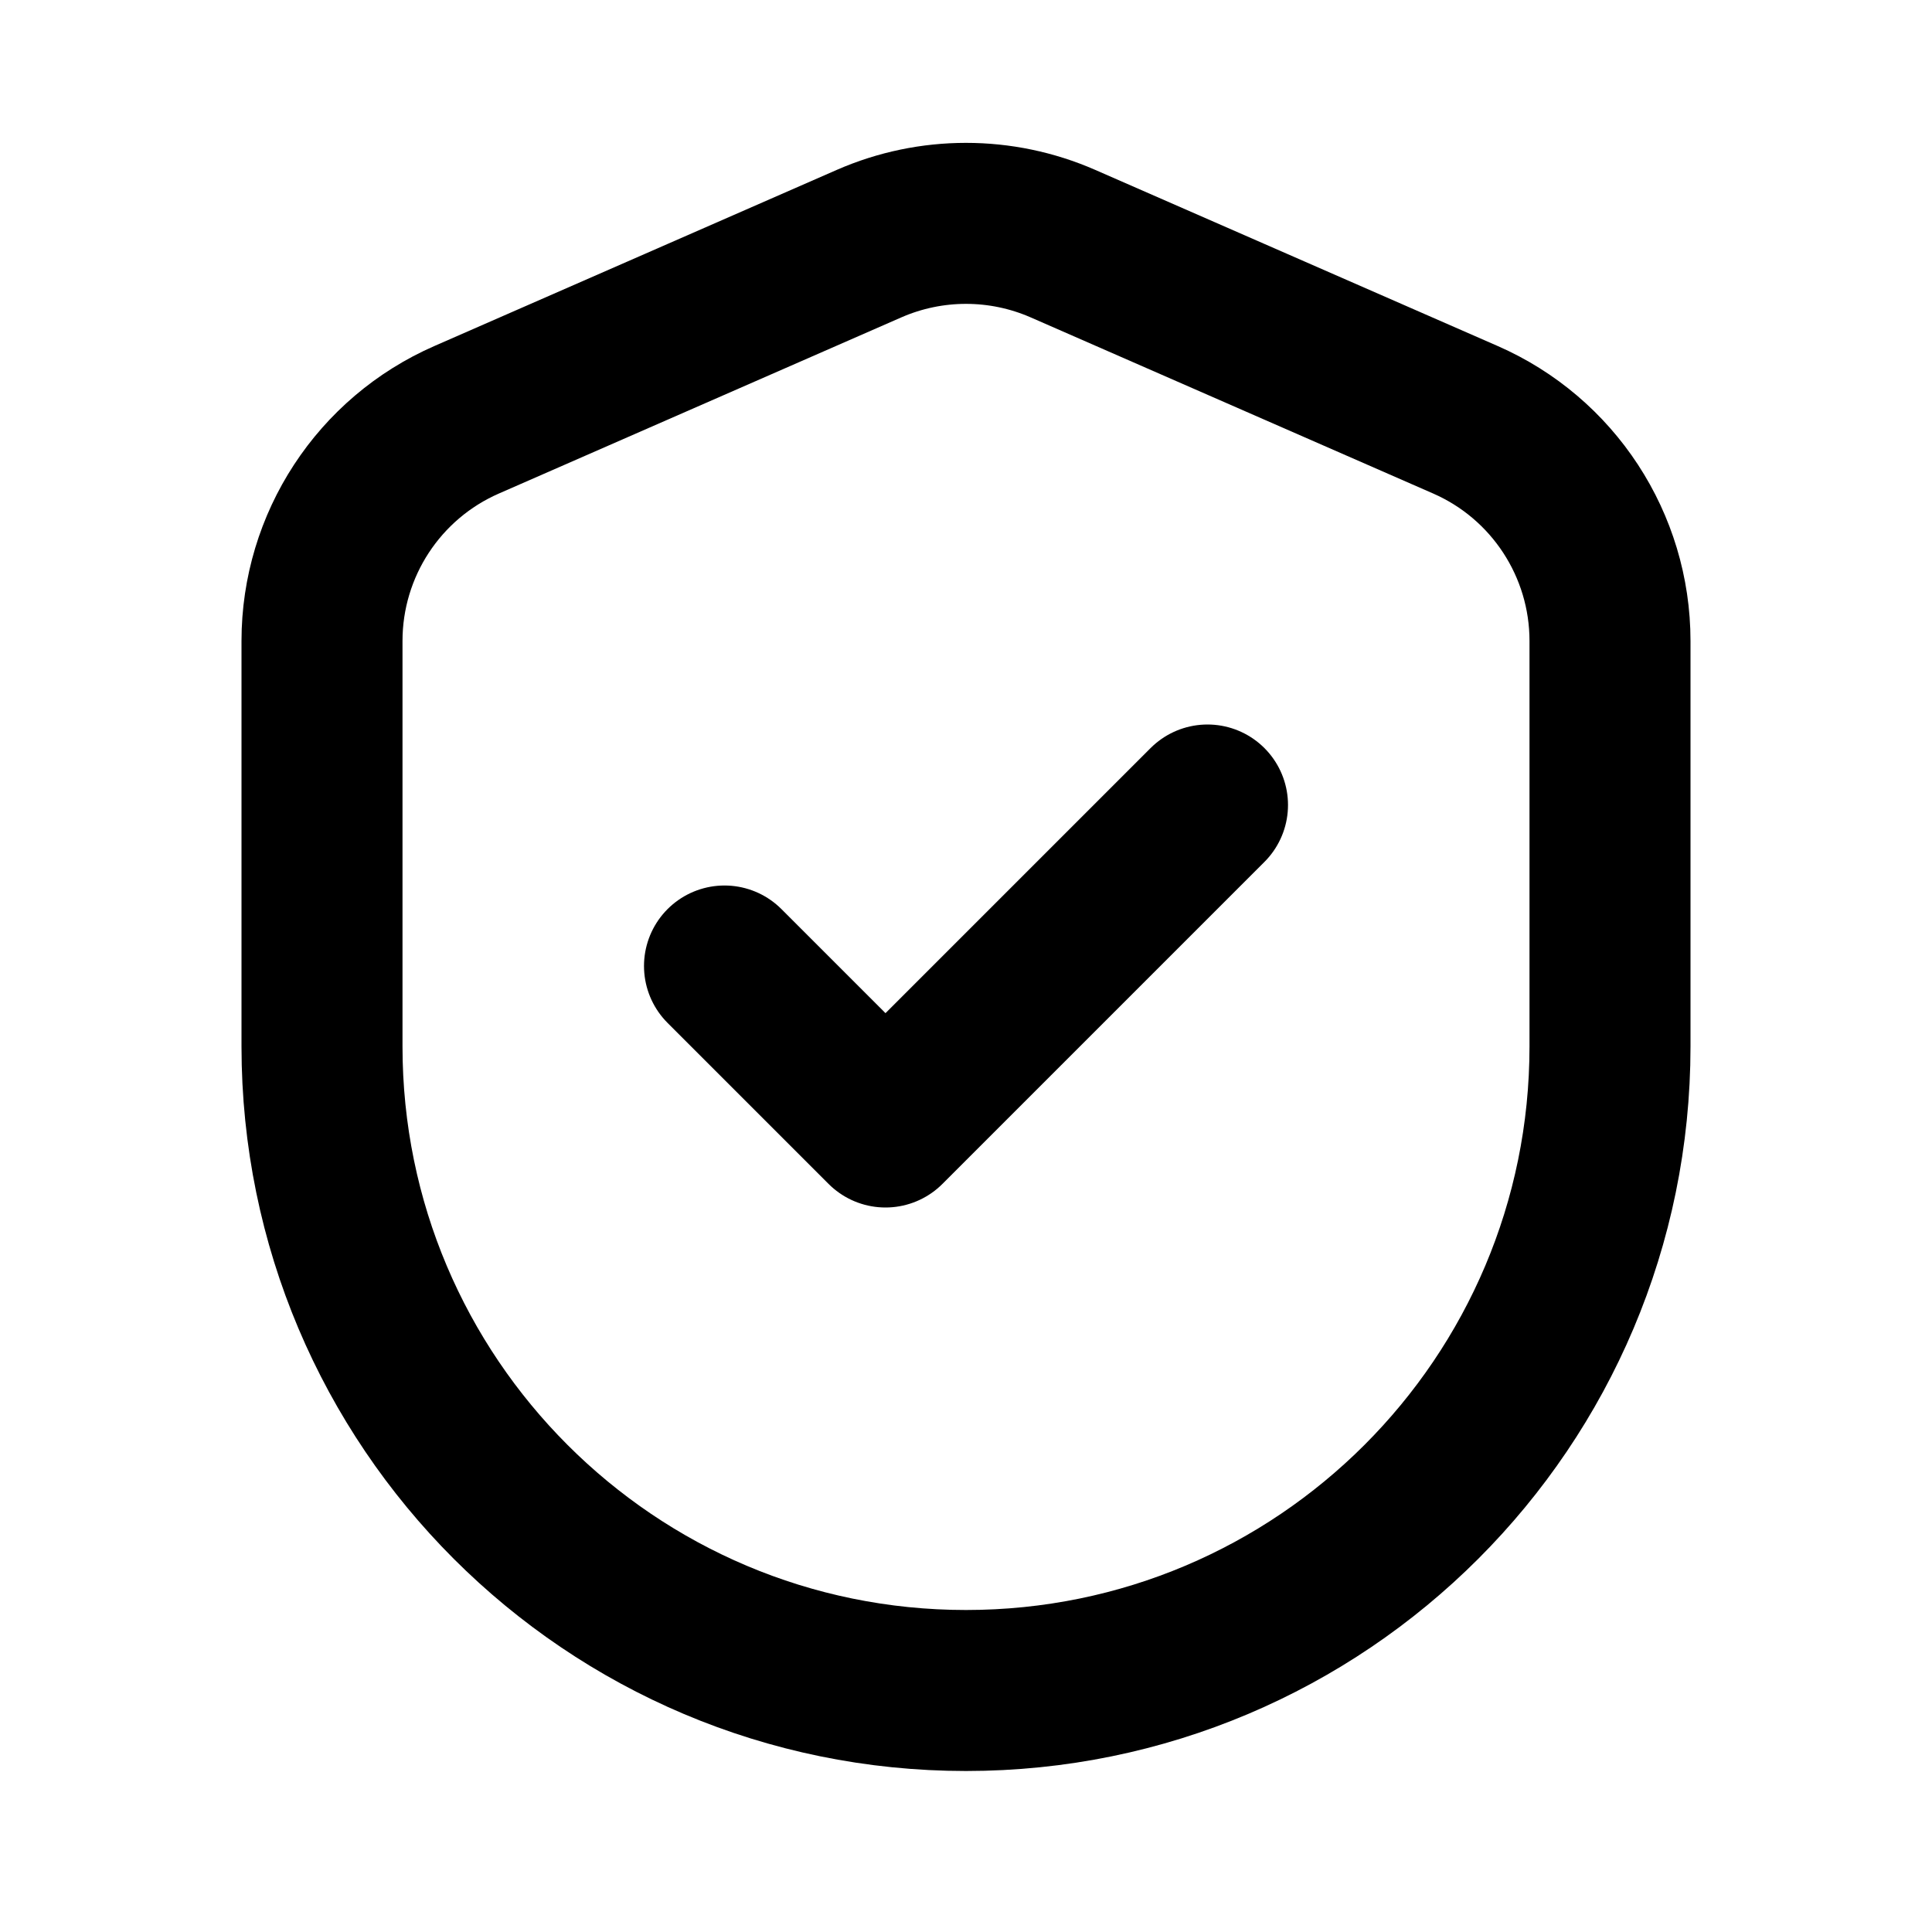
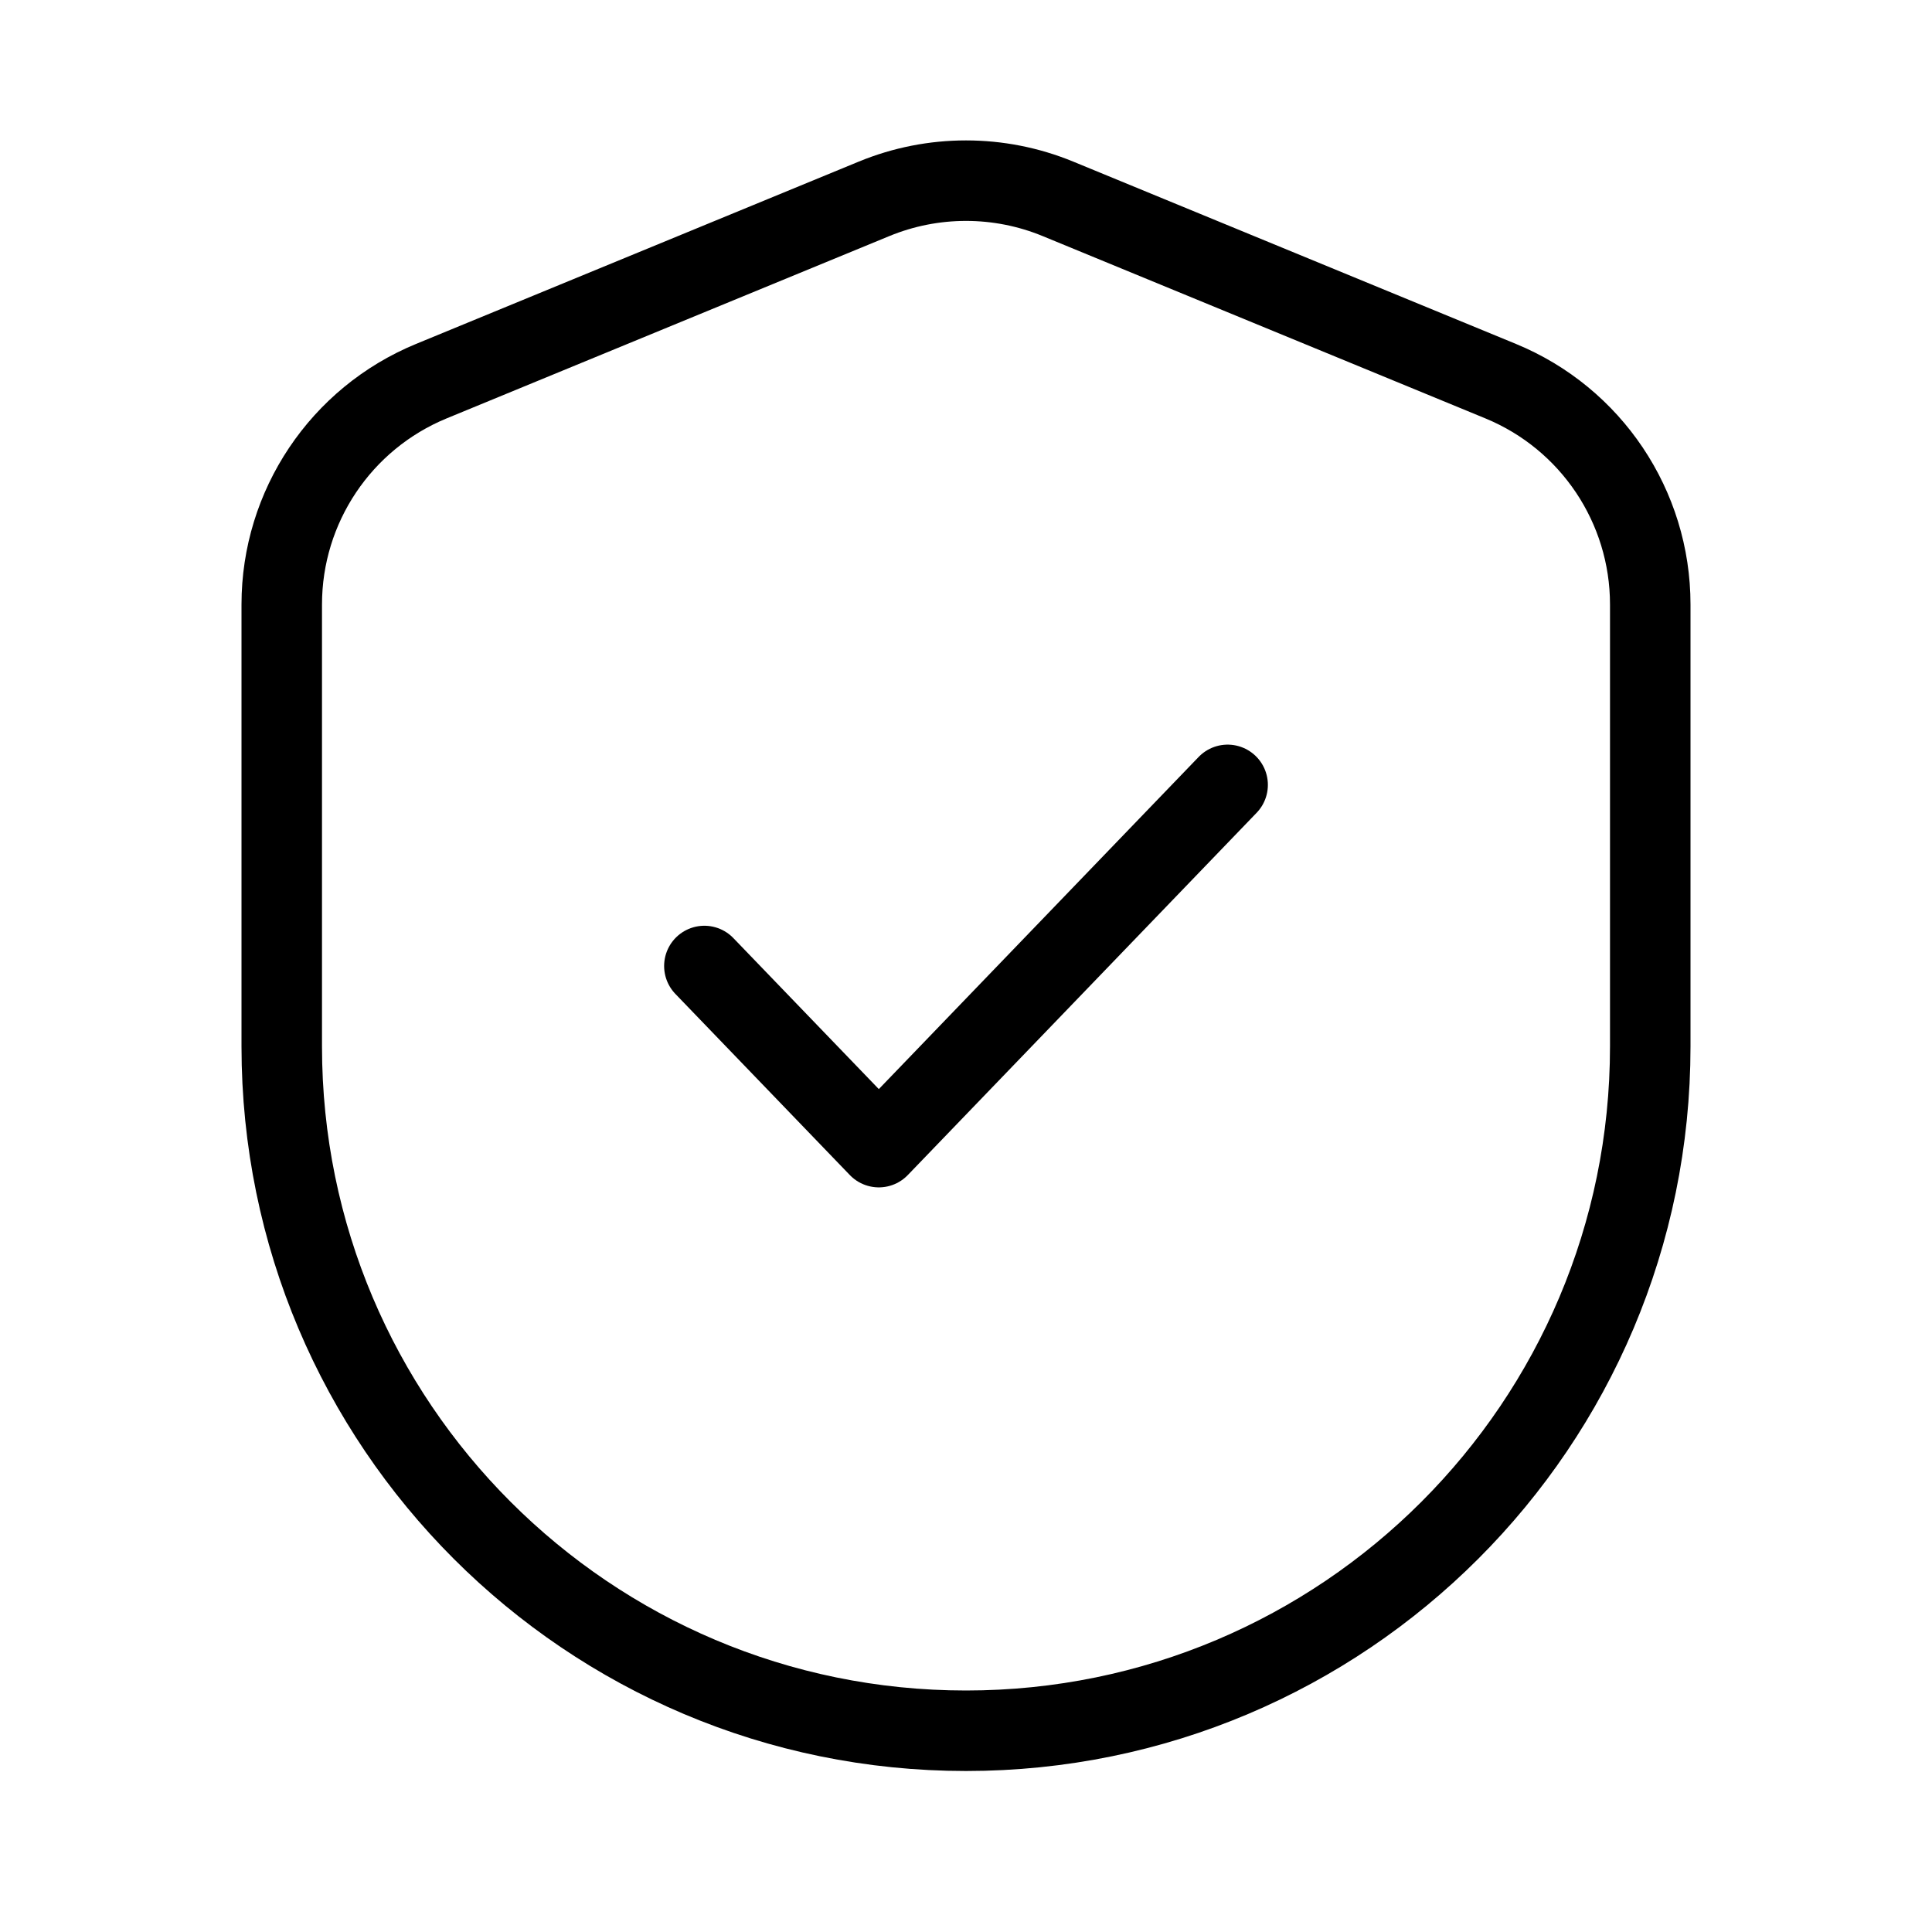
<svg xmlns="http://www.w3.org/2000/svg" width="24" height="24" viewBox="0 0 24 24" fill="none">
-   <path d="M9 12L11 14L15 10M10.797 3.026L5.798 5.214C4.706 5.691 4 6.77 4 7.962V13C4 17.418 7.582 21 12 21C16.418 21 20 17.418 20 13V7.962C20 6.77 19.294 5.691 18.203 5.214L13.203 3.026C12.436 2.691 11.564 2.691 10.797 3.026Z" stroke="black" stroke-width="2" stroke-linecap="round" stroke-linejoin="round" />
+   <path d="M8.75 12L10.917 14.25L15.25 9.75M3.5 13V7.509C3.5 6.293 4.234 5.198 5.358 4.735L10.858 2.47C11.589 2.169 12.411 2.169 13.142 2.47L18.642 4.735C19.766 5.198 20.5 6.293 20.5 7.509V13C20.5 17.694 16.694 21.5 12 21.5C7.306 21.5 3.5 17.694 3.5 13Z" stroke="black" stroke-linecap="round" stroke-linejoin="round" />
</svg>
